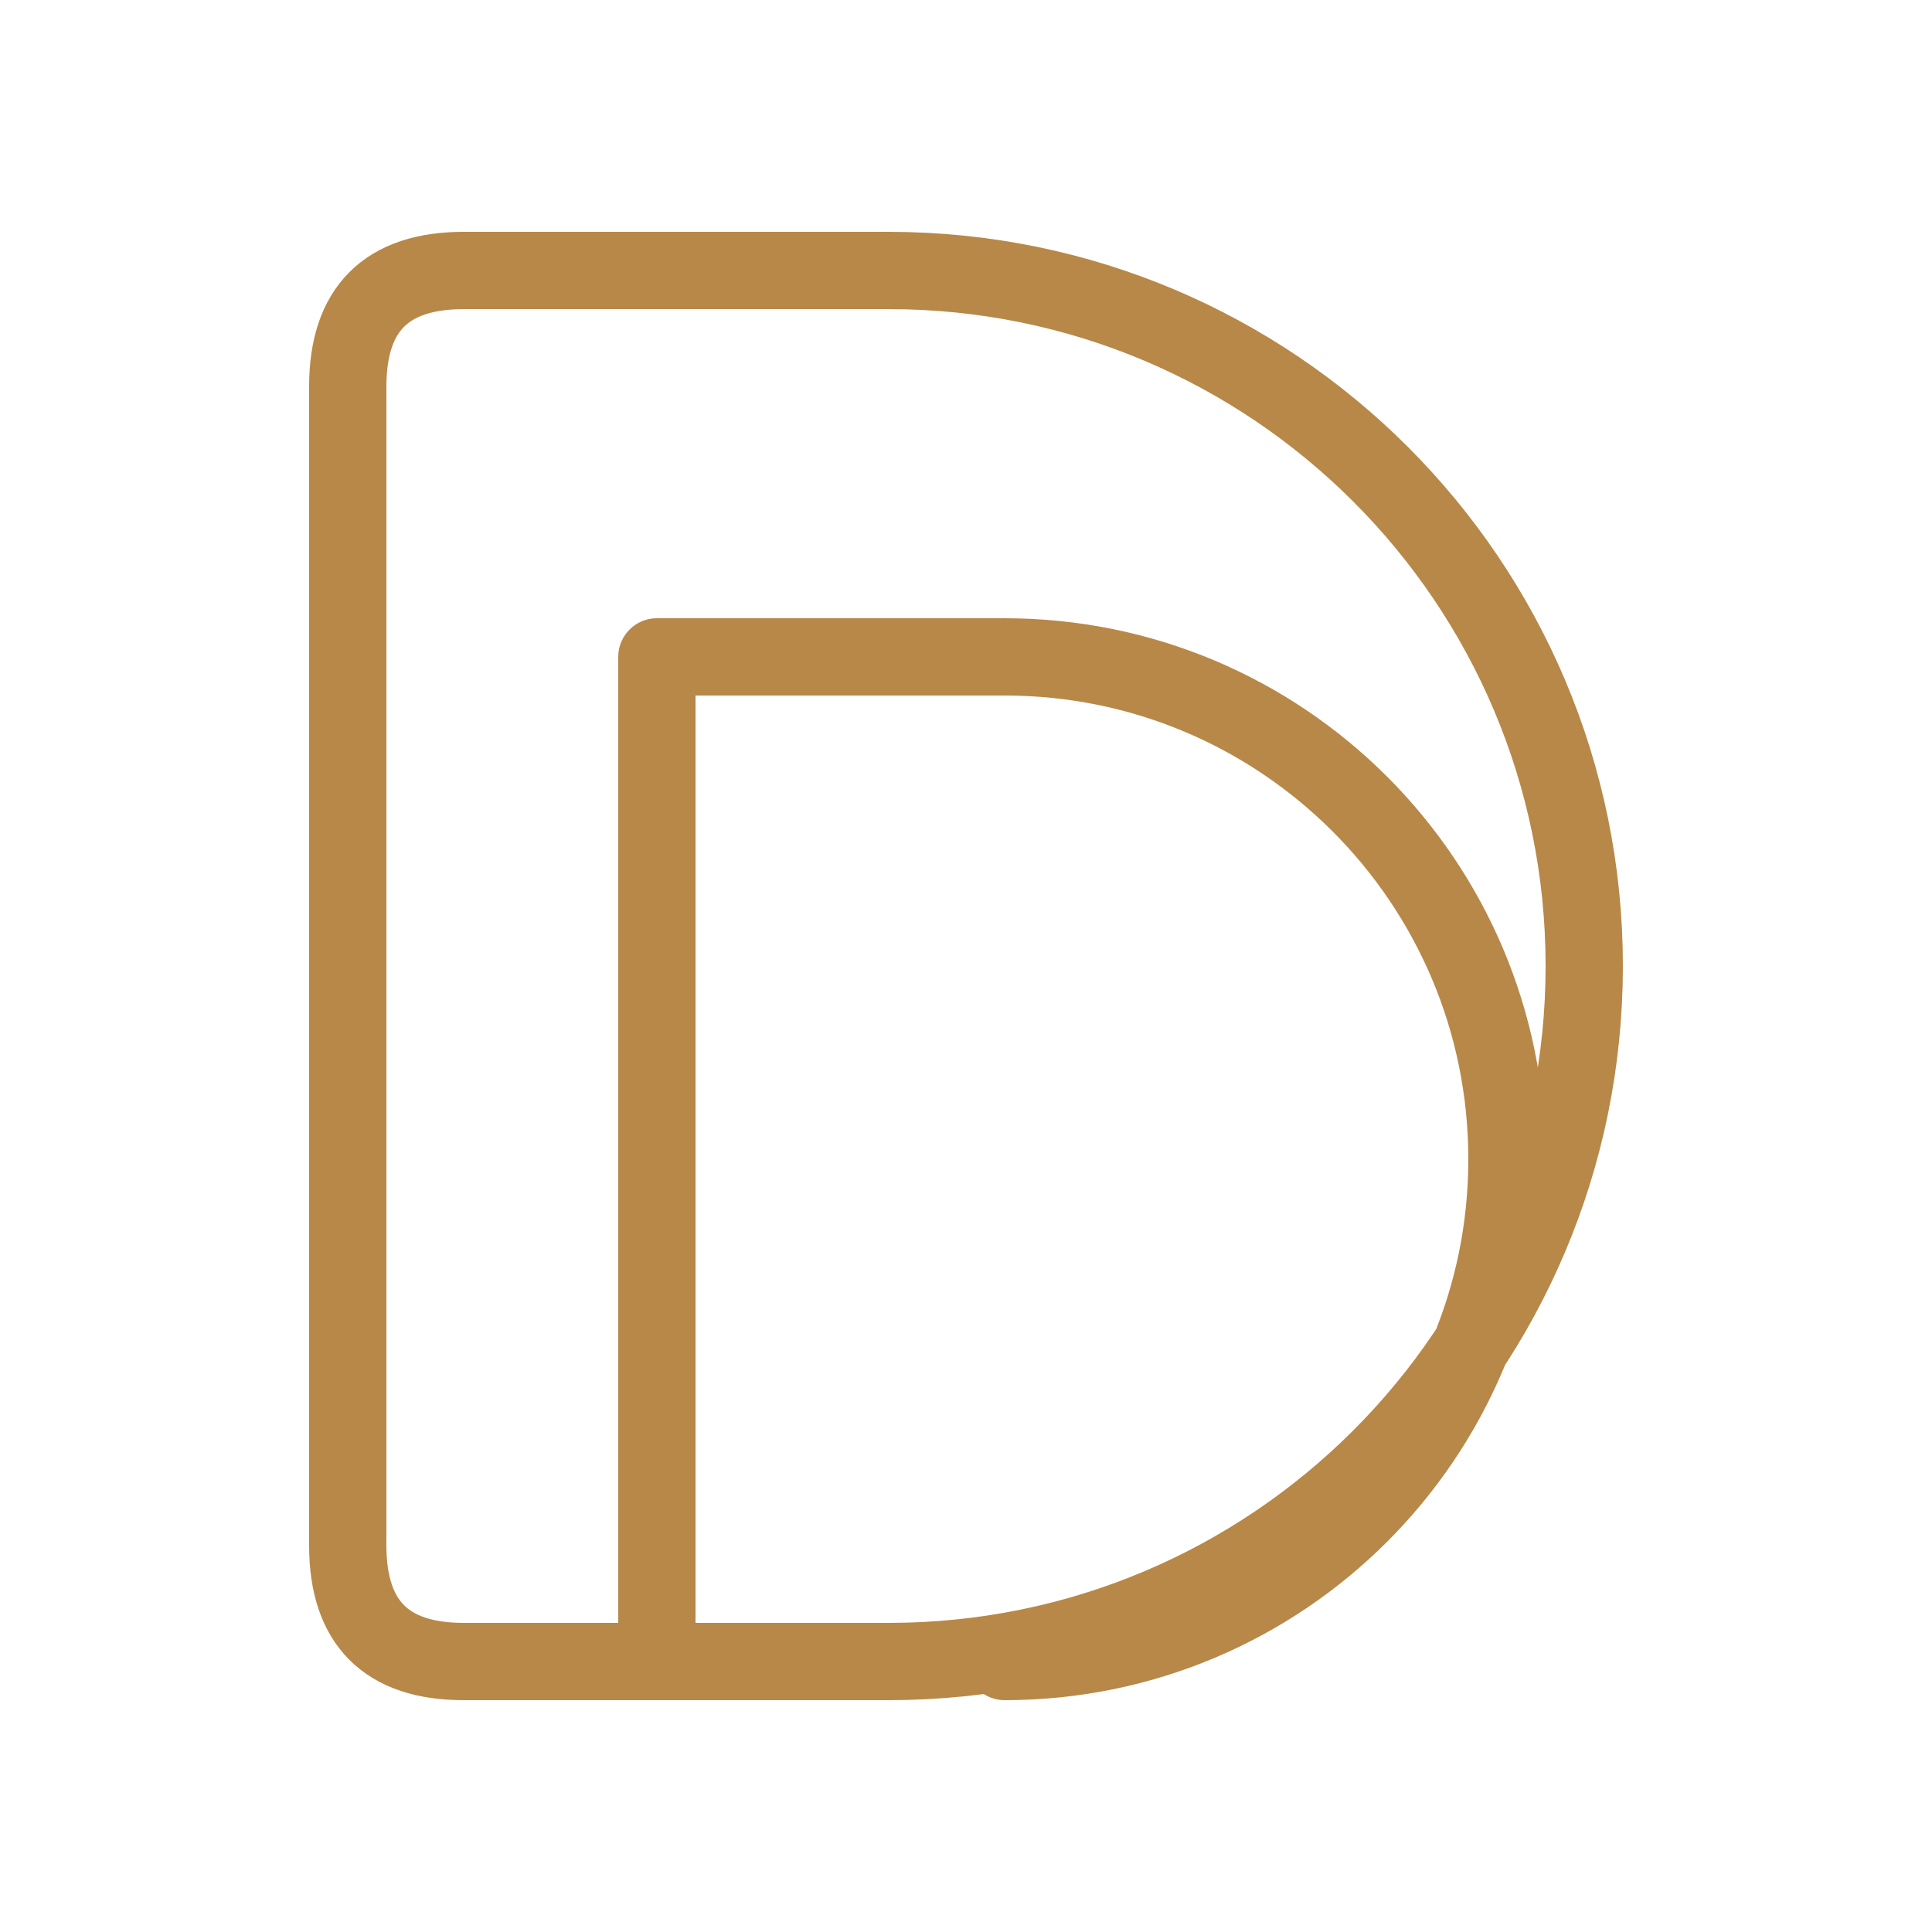
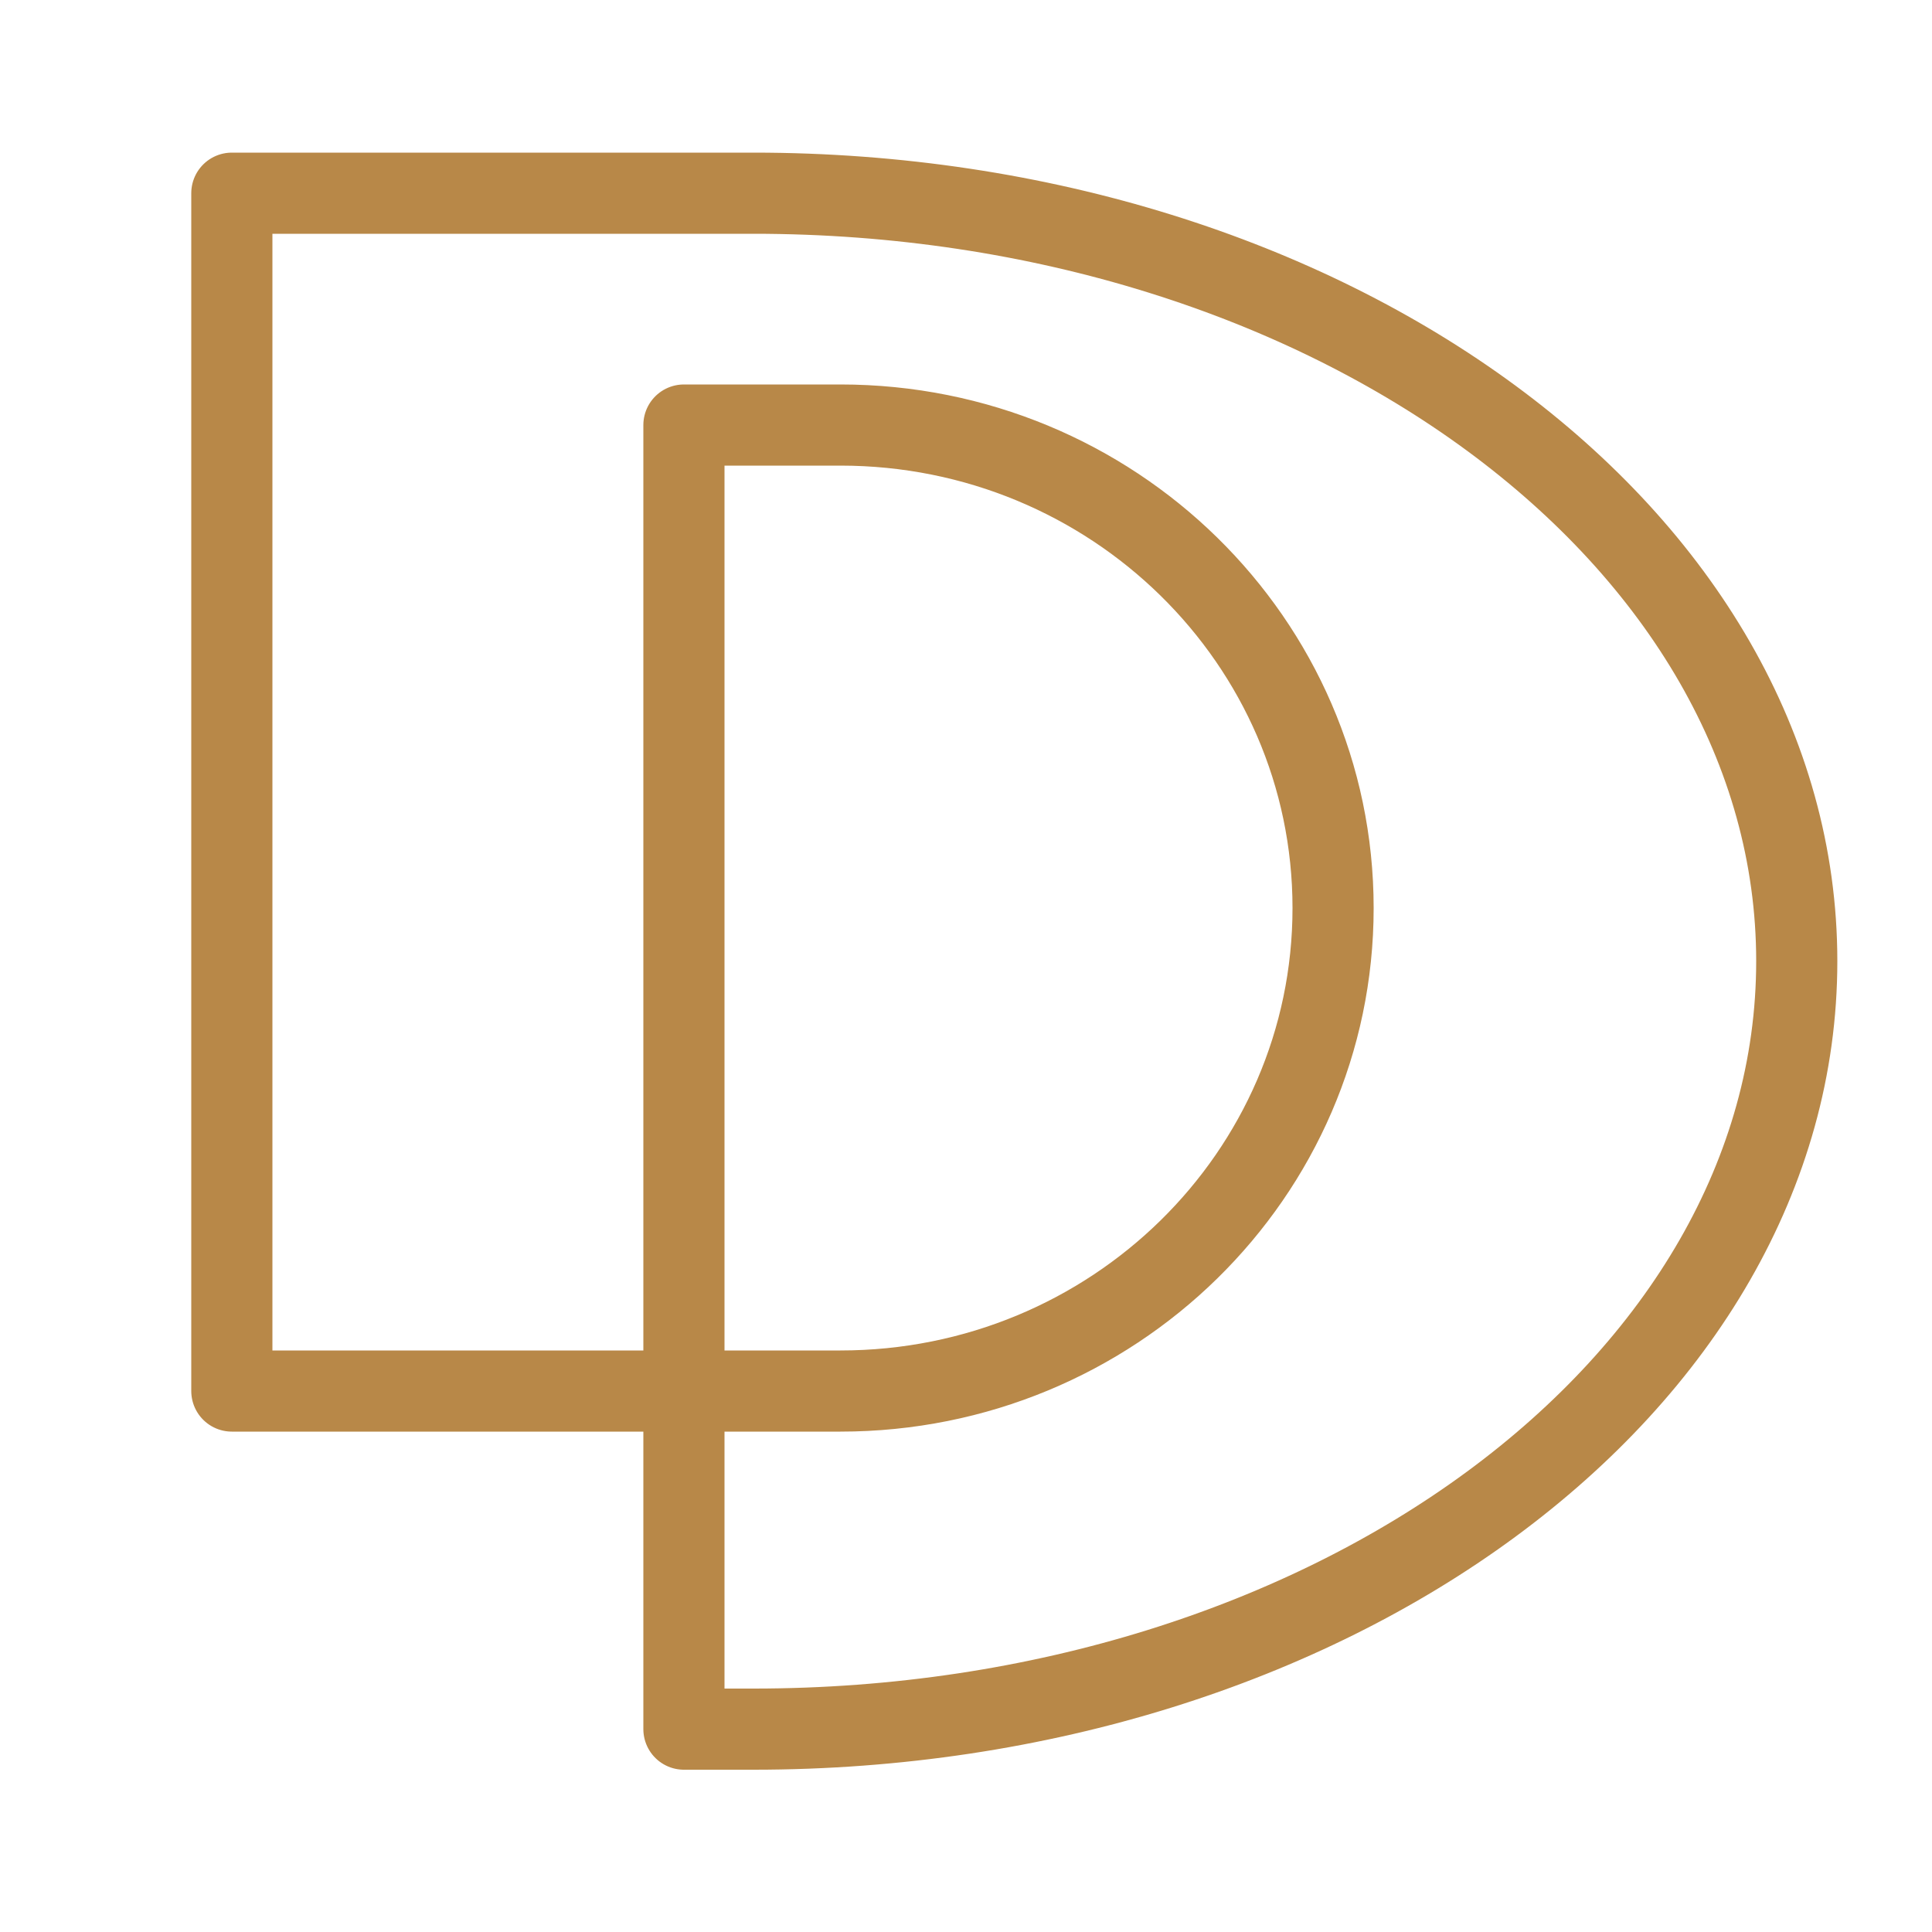
<svg xmlns="http://www.w3.org/2000/svg" viewBox="0 0 100 100">
-   <path d="M24 14 H46 A36 36 0 0 1 46 86 H24 Q18 86 18 80 V20 Q18 14 24 14 Z M34 86 V34 H52 A26 26 0 0 1 52 86" fill="none" stroke="#b88848" stroke-width="4" stroke-linejoin="round" stroke-linecap="round" />
+   <path d="M12 10 H39 A54 39.75 0 0 1 39 89.5 H35.4 V22 H43.5 A25.5 25 0 0 1 43.5 72 H12 Z" fill="none" stroke="#b88848" stroke-width="4.2" stroke-linejoin="round" />
</svg>
